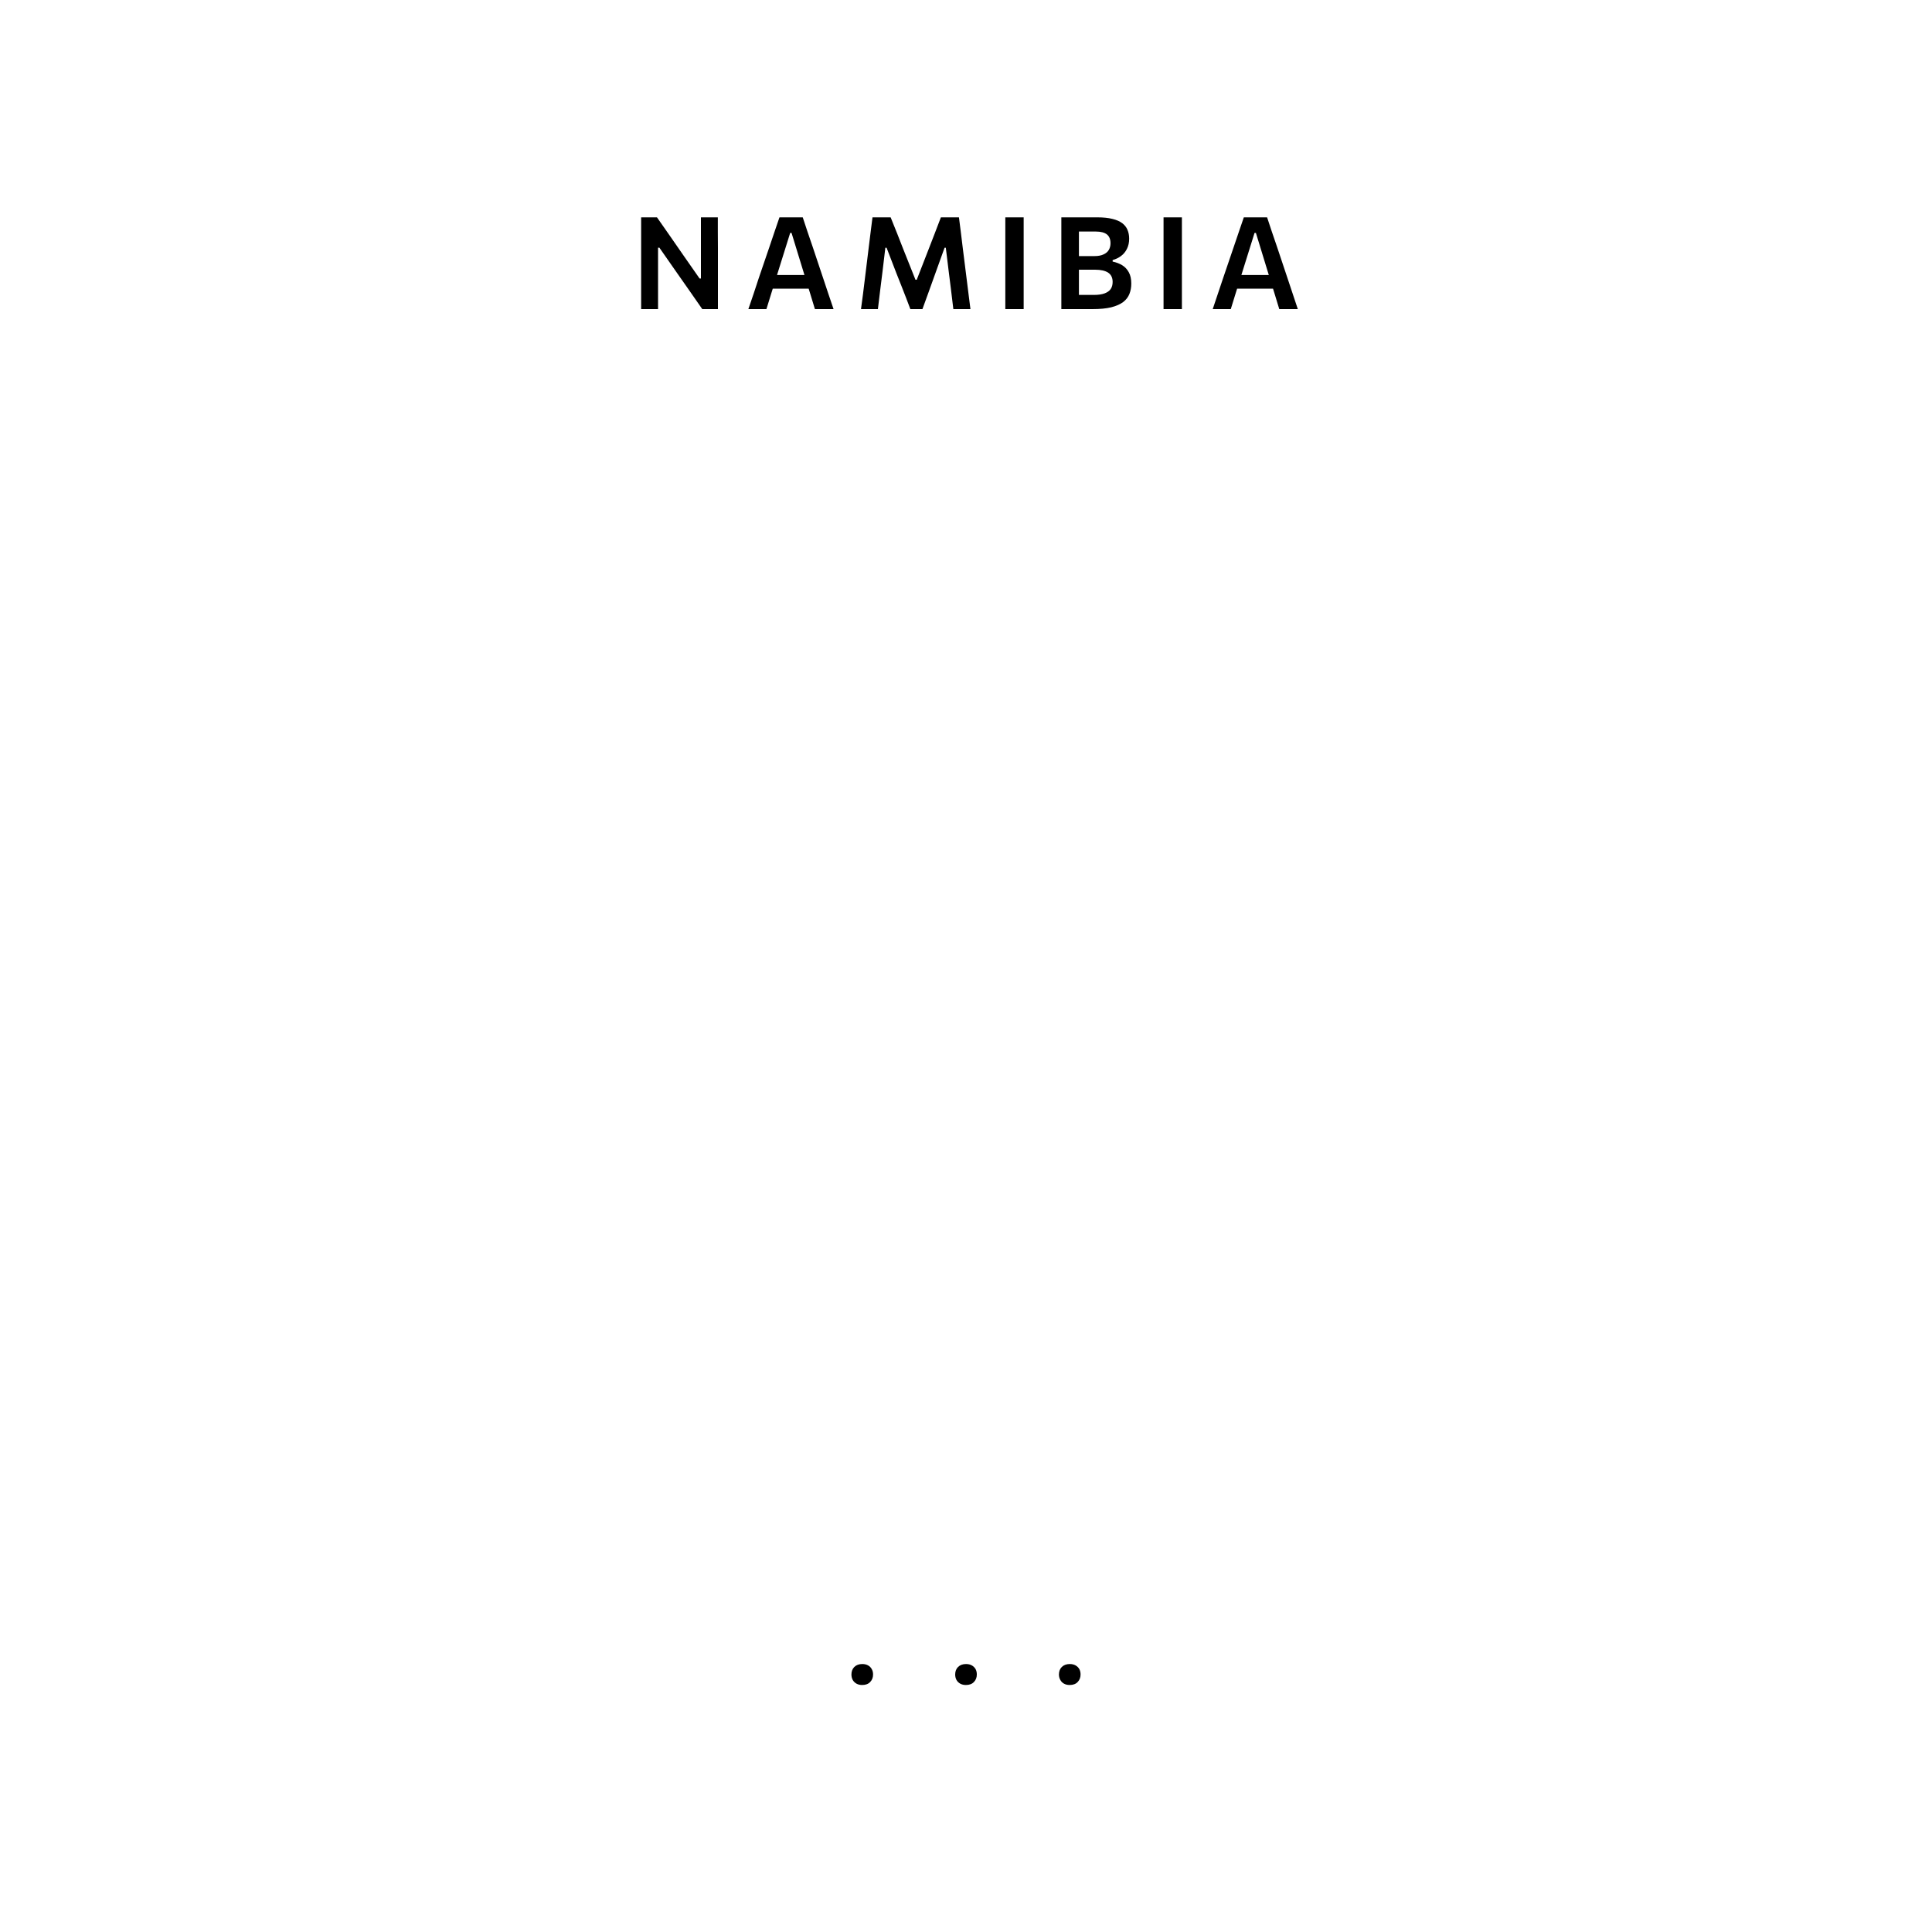
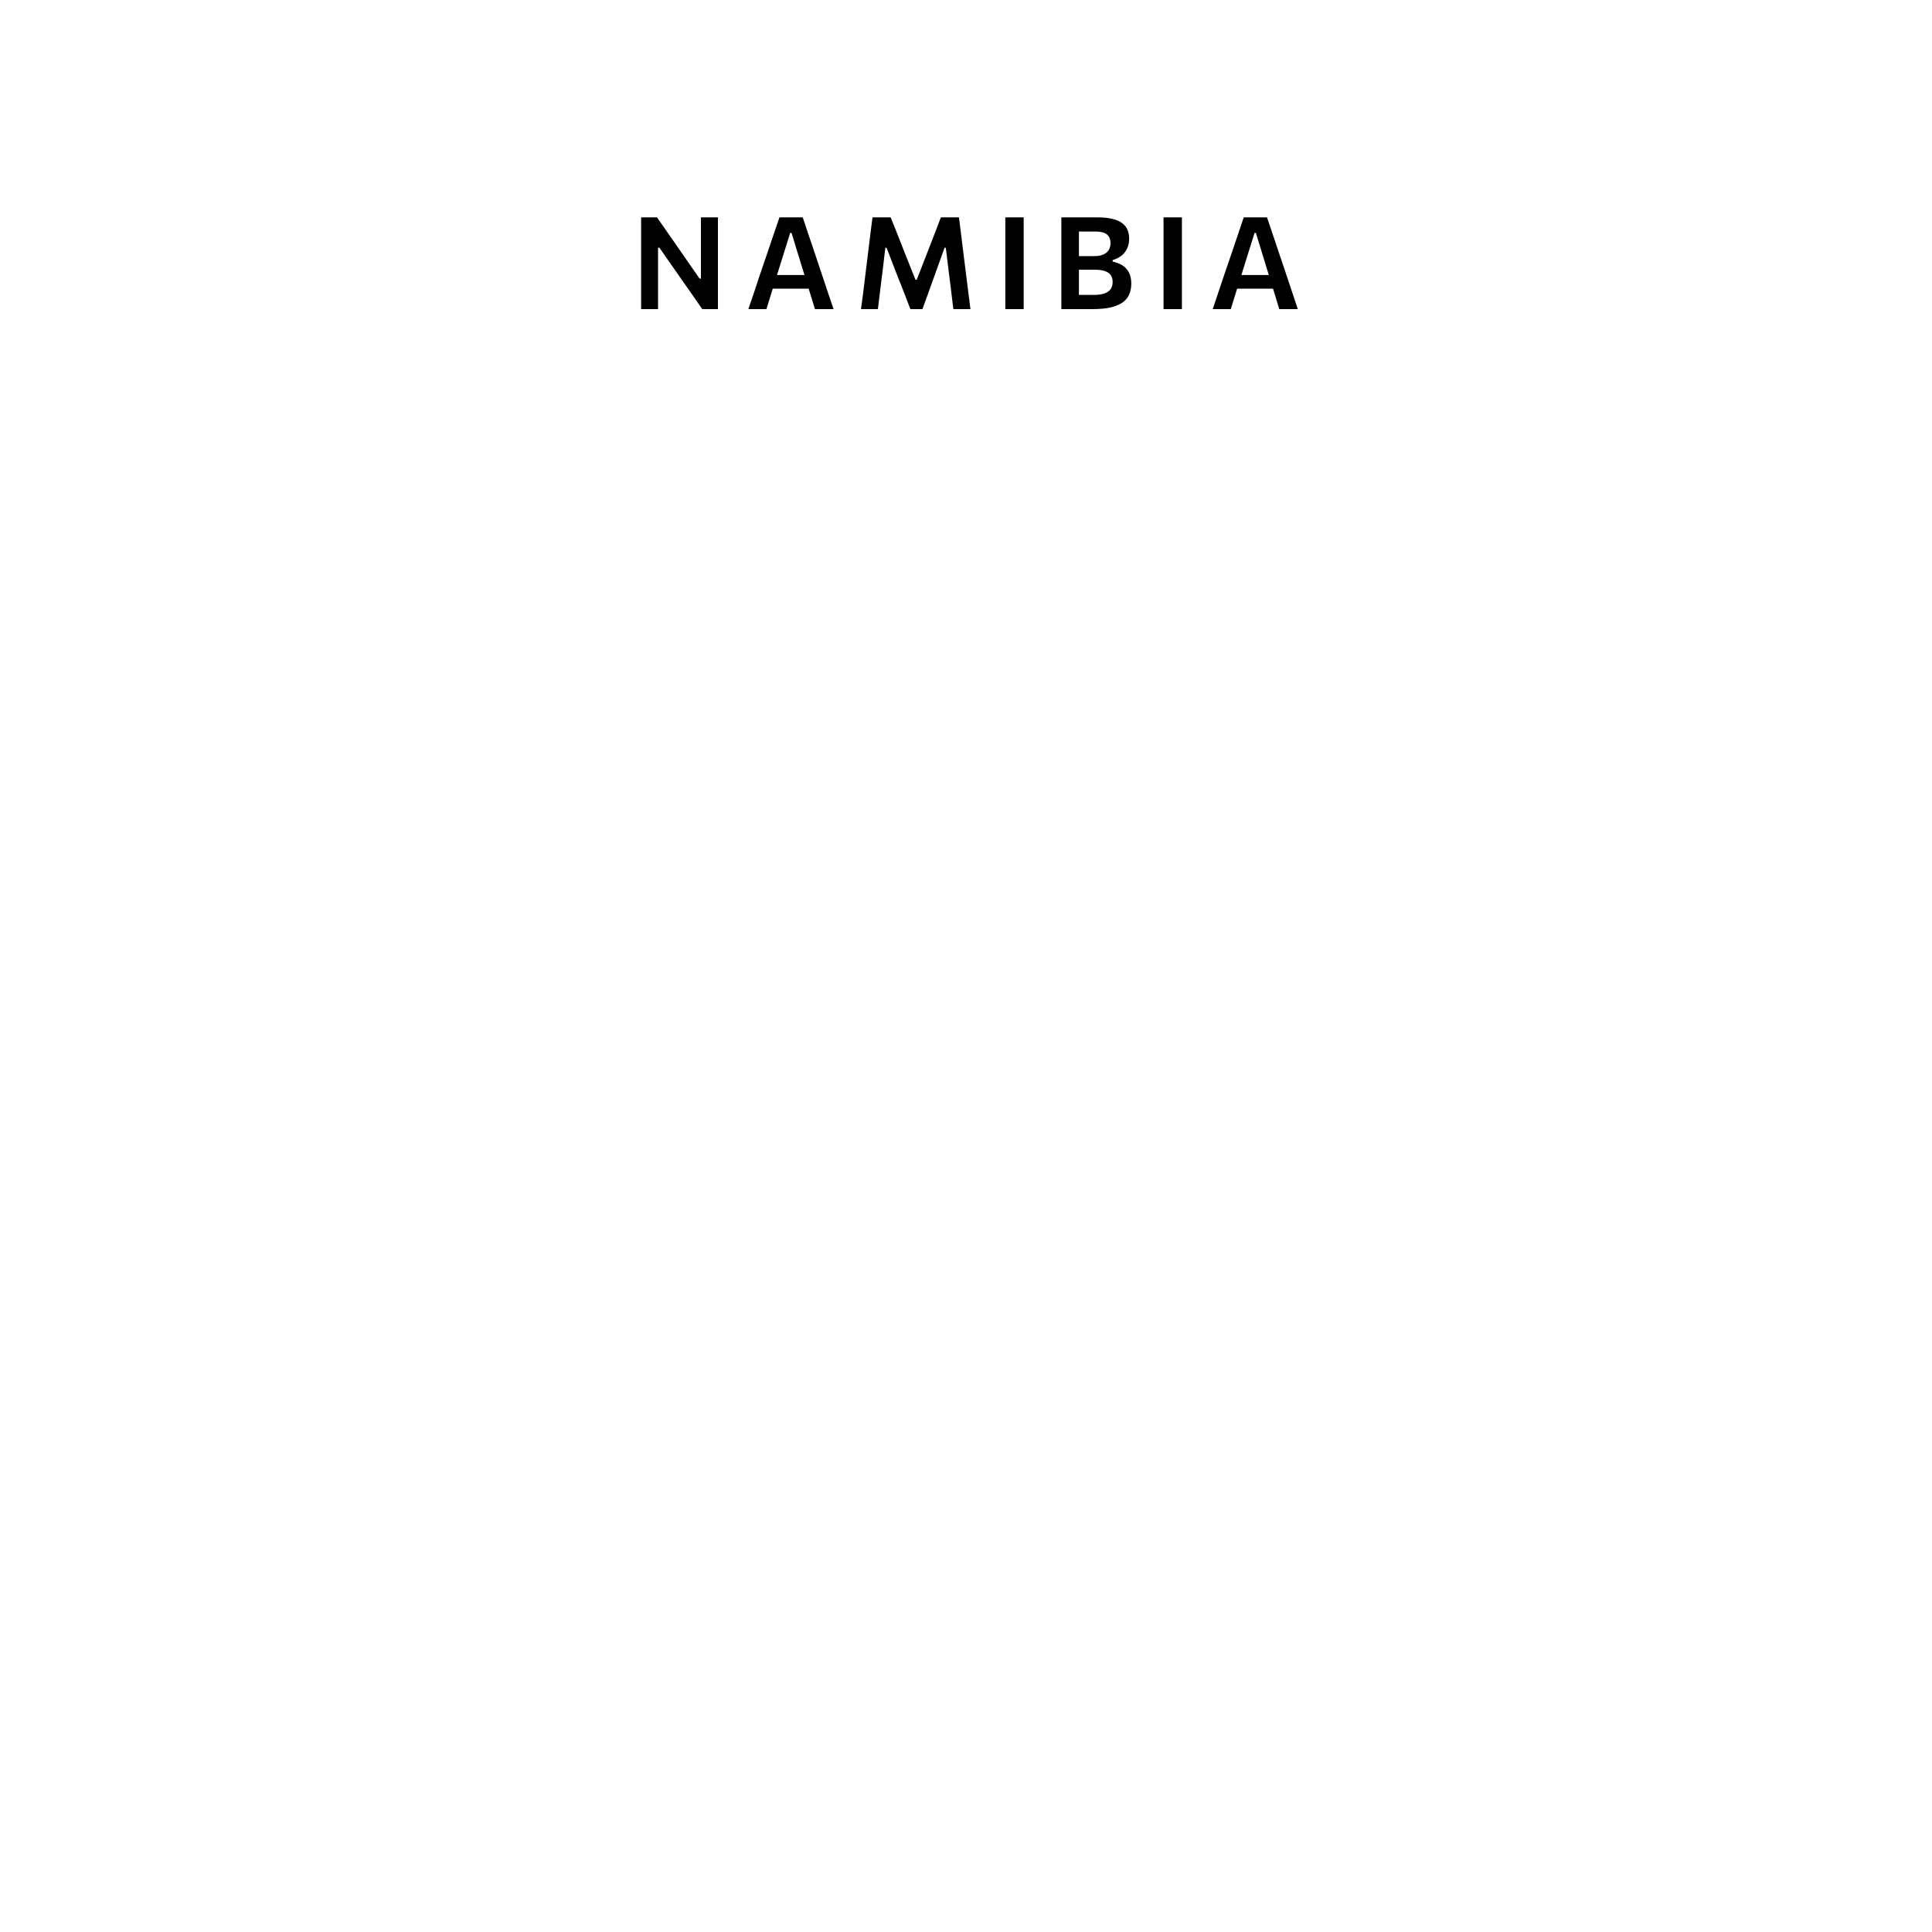
<svg xmlns="http://www.w3.org/2000/svg" viewBox="0 0 200 200">
-   <path d="m66.37 32q0-.77 0-1.5 0-.72 0-1.61l0-3.21q0-.91 0-1.65 0-.74 0-1.53l1.64 0q.73 1.05 1.39 1.99.65.95 1.31 1.89l1.71 2.45.14 0 0-3.15q0-.91 0-1.65 0-.74 0-1.53l1.75 0q0 .79 0 1.53.01.73.01 1.65l0 3.21q0 .88 0 1.61 0 .72 0 1.5l-1.62 0q-.6-.87-1.26-1.81-.66-.94-1.45-2.07l-1.73-2.48-.14 0 0 3.25q0 .88 0 1.61 0 .73 0 1.5l-1.75 0zm11.1 0q.26-.77.55-1.61.28-.85.53-1.61l1.11-3.25q.3-.89.54-1.6.25-.71.49-1.43l2.41 0q.24.75.48 1.45.24.71.54 1.58l1.09 3.26q.26.78.54 1.62.28.83.54 1.59l-1.93 0q-.24-.78-.49-1.61-.25-.82-.48-1.55l-1.45-4.73-.14 0-1.46 4.67q-.24.77-.5 1.6-.25.84-.5 1.62l-1.87 0zm2.11-2.12l.19-1.41 4.43 0 .16 1.41-4.78 0zm9.55 2.12q.1-.75.2-1.5.09-.75.2-1.62l.39-3.18q.11-.86.2-1.62.1-.77.2-1.58l1.88 0q.36.88.68 1.69.32.81.63 1.61l1.26 3.16.13 0 1.23-3.16q.32-.8.62-1.6.31-.79.65-1.7l1.87 0q.1.81.2 1.57.09.76.2 1.64l.4 3.19q.11.86.2 1.6.1.73.19 1.5l-1.77 0q-.13-1.09-.25-2.07-.12-.98-.23-1.83l-.3-2.45-.13 0-.95 2.64q-.34.96-.69 1.92-.35.95-.65 1.79l-1.25 0q-.2-.54-.44-1.16-.25-.63-.5-1.28-.25-.64-.5-1.26l-1.02-2.65-.13 0-.29 2.44q-.11.86-.23 1.84-.12.98-.25 2.07l-1.75 0zm14.94 0q0-.77 0-1.5 0-.73 0-1.61l0-3.21q0-.91 0-1.65 0-.74 0-1.53l1.9 0q0 .79 0 1.53 0 .74 0 1.65l0 3.21q0 .88 0 1.61 0 .73 0 1.5l-1.9 0zm9.01 0q-.7 0-1.3 0-.6 0-1.08 0-.49 0-.83 0 0-.77 0-1.5 0-.73 0-1.61l0-3.22q0-.9 0-1.64 0-.74 0-1.53.78 0 1.76 0 .97 0 1.96 0 .93 0 1.56.16.63.15 1.02.44.38.29.55.7.17.4.17.91 0 .6-.23 1.05-.22.45-.61.74-.39.29-.87.42l0 .16q.54.11.98.37.44.27.69.73.26.46.26 1.17 0 .59-.19 1.07-.19.49-.64.84-.46.35-1.24.55-.78.19-1.96.19zm-1.39-1.47l1.55 0q.68 0 1.11-.16.43-.16.63-.45.2-.3.2-.73 0-.66-.47-.97-.47-.3-1.34-.3l-2.11 0 0-1.41 2.05 0q.57 0 .94-.18.37-.17.54-.47.17-.3.17-.68 0-.61-.37-.91-.38-.3-1.14-.3l-1.76 0q0 .49 0 1 0 .5 0 1.13l0 2.39q0 .59 0 1.07 0 .49 0 .97zm8.76 1.47q0-.77 0-1.5 0-.73 0-1.61l0-3.21q0-.91 0-1.65 0-.74 0-1.53l1.9 0q0 .79 0 1.53 0 .74 0 1.65l0 3.21q0 .88 0 1.61 0 .73 0 1.5l-1.9 0zm5.09 0q.26-.77.54-1.61.29-.85.54-1.61l1.11-3.26q.3-.88.54-1.59.25-.71.49-1.43l2.41 0q.24.75.48 1.45.24.71.54 1.58l1.09 3.26q.26.79.54 1.62.28.83.53 1.59l-1.92 0q-.24-.78-.49-1.61-.26-.82-.48-1.55l-1.45-4.73-.14 0-1.46 4.67q-.24.77-.5 1.6-.26.84-.5 1.62l-1.87 0zm2.11-2.12l.19-1.41 4.43 0 .15 1.41-4.77 0zm-38.4 144.55q-.34 0-.59-.14-.25-.14-.39-.39-.13-.25-.13-.56 0-.48.3-.78.31-.3.82-.3.35 0 .6.14.25.14.38.38.14.24.14.56 0 .47-.3.78-.29.31-.83.31zm10.74 0q-.34 0-.59-.14-.25-.14-.39-.39-.13-.25-.13-.56 0-.48.3-.78.31-.3.82-.3.35 0 .6.14.25.14.39.38.13.24.13.56 0 .47-.3.78-.29.31-.83.31zm10.74 0q-.34 0-.59-.14-.25-.14-.38-.39-.14-.25-.14-.56 0-.48.3-.78.31-.3.82-.3.35 0 .6.14.25.14.39.38.13.24.13.56 0 .47-.3.78-.29.31-.83.31z" />
+   <path d="m66.37 32q0-.77 0-1.5 0-.73 0-1.61l0-3.21q0-.91 0-1.65 0-.74 0-1.53l1.64 0q.73 1.05 1.39 1.99.65.95 1.31 1.89l1.71 2.46.14 0 0-3.16q0-.91 0-1.65 0-.74 0-1.53l1.76 0q0 .79 0 1.53 0 .74 0 1.65l0 3.21q0 .88 0 1.61 0 .73 0 1.5l-1.62 0q-.6-.87-1.26-1.81-.66-.94-1.45-2.07l-1.73-2.48-.14 0 0 3.25q0 .88 0 1.61 0 .73 0 1.5l-1.75 0zm11.1 0q.26-.77.55-1.61.28-.85.53-1.61l1.11-3.25q.3-.89.54-1.6.25-.71.49-1.43l2.41 0q.24.75.48 1.45.24.71.54 1.58l1.09 3.26q.26.78.54 1.62.28.83.54 1.59l-1.93 0q-.24-.78-.49-1.61-.25-.82-.48-1.55l-1.45-4.73-.14 0-1.46 4.67q-.24.77-.5 1.6-.25.84-.5 1.62l-1.87 0zm2.11-2.12l.19-1.41 4.43 0 .16 1.41-4.78 0zm9.55 2.12q.1-.75.2-1.5.09-.75.2-1.62l.39-3.18q.11-.86.2-1.62.1-.77.2-1.58l1.88 0q.36.88.68 1.69.32.81.63 1.61l1.26 3.16.13 0 1.23-3.16q.32-.8.62-1.6.31-.79.65-1.7l1.87 0q.1.81.2 1.57.09.76.2 1.64l.4 3.19q.11.86.2 1.6.1.73.19 1.5l-1.77 0q-.13-1.09-.25-2.07-.12-.98-.23-1.83l-.3-2.45-.13 0-.95 2.64q-.34.96-.69 1.92-.35.95-.65 1.79l-1.25 0q-.2-.54-.44-1.16-.25-.63-.5-1.28-.25-.64-.5-1.26l-1.02-2.65-.13 0-.29 2.44q-.11.86-.23 1.84-.12.98-.25 2.07l-1.75 0zm14.94 0q0-.77 0-1.5 0-.73 0-1.61l0-3.21q0-.91 0-1.65 0-.74 0-1.53l1.9 0q0 .79 0 1.53 0 .74 0 1.65l0 3.21q0 .88 0 1.61 0 .73 0 1.5l-1.9 0zm9.01 0q-.7 0-1.3 0-.6 0-1.08 0-.49 0-.83 0 0-.77 0-1.5 0-.73 0-1.61l0-3.22q0-.9 0-1.64 0-.74 0-1.53.78 0 1.76 0 .97 0 1.96 0 .93 0 1.56.16.63.15 1.02.44.38.29.55.7.17.4.17.91 0 .6-.23 1.05-.22.45-.61.74-.39.29-.87.42l0 .16q.54.11.98.37.44.27.69.73.26.46.26 1.17 0 .59-.19 1.07-.19.49-.64.84-.46.35-1.24.55-.78.19-1.96.19zm-1.39-1.47l1.55 0q.68 0 1.11-.16.43-.16.63-.45.2-.3.2-.73 0-.66-.47-.97-.47-.3-1.34-.3l-2.11 0 0-1.41 2.05 0q.57 0 .94-.18.37-.17.54-.47.17-.3.17-.68 0-.61-.37-.91-.38-.3-1.14-.3l-1.76 0q0 .49 0 1 0 .5 0 1.13l0 2.39q0 .59 0 1.07 0 .49 0 .97zm8.76 1.47q0-.77 0-1.5 0-.73 0-1.61l0-3.21q0-.91 0-1.65 0-.74 0-1.53l1.9 0q0 .79 0 1.53 0 .74 0 1.65l0 3.21q0 .88 0 1.61 0 .73 0 1.5l-1.9 0zm5.09 0q.26-.77.54-1.61.29-.85.54-1.61l1.11-3.25q.3-.89.54-1.6.24-.71.48-1.43l2.41 0q.25.75.49 1.45.24.71.53 1.58l1.1 3.26q.26.78.54 1.62.28.83.53 1.59l-1.92 0q-.24-.78-.49-1.61-.26-.82-.48-1.55l-1.45-4.73-.14 0-1.46 4.67q-.24.77-.5 1.6-.26.84-.5 1.62l-1.87 0zm2.11-2.12l.18-1.41 4.44 0 .15 1.41-4.77 0z" />
</svg>
